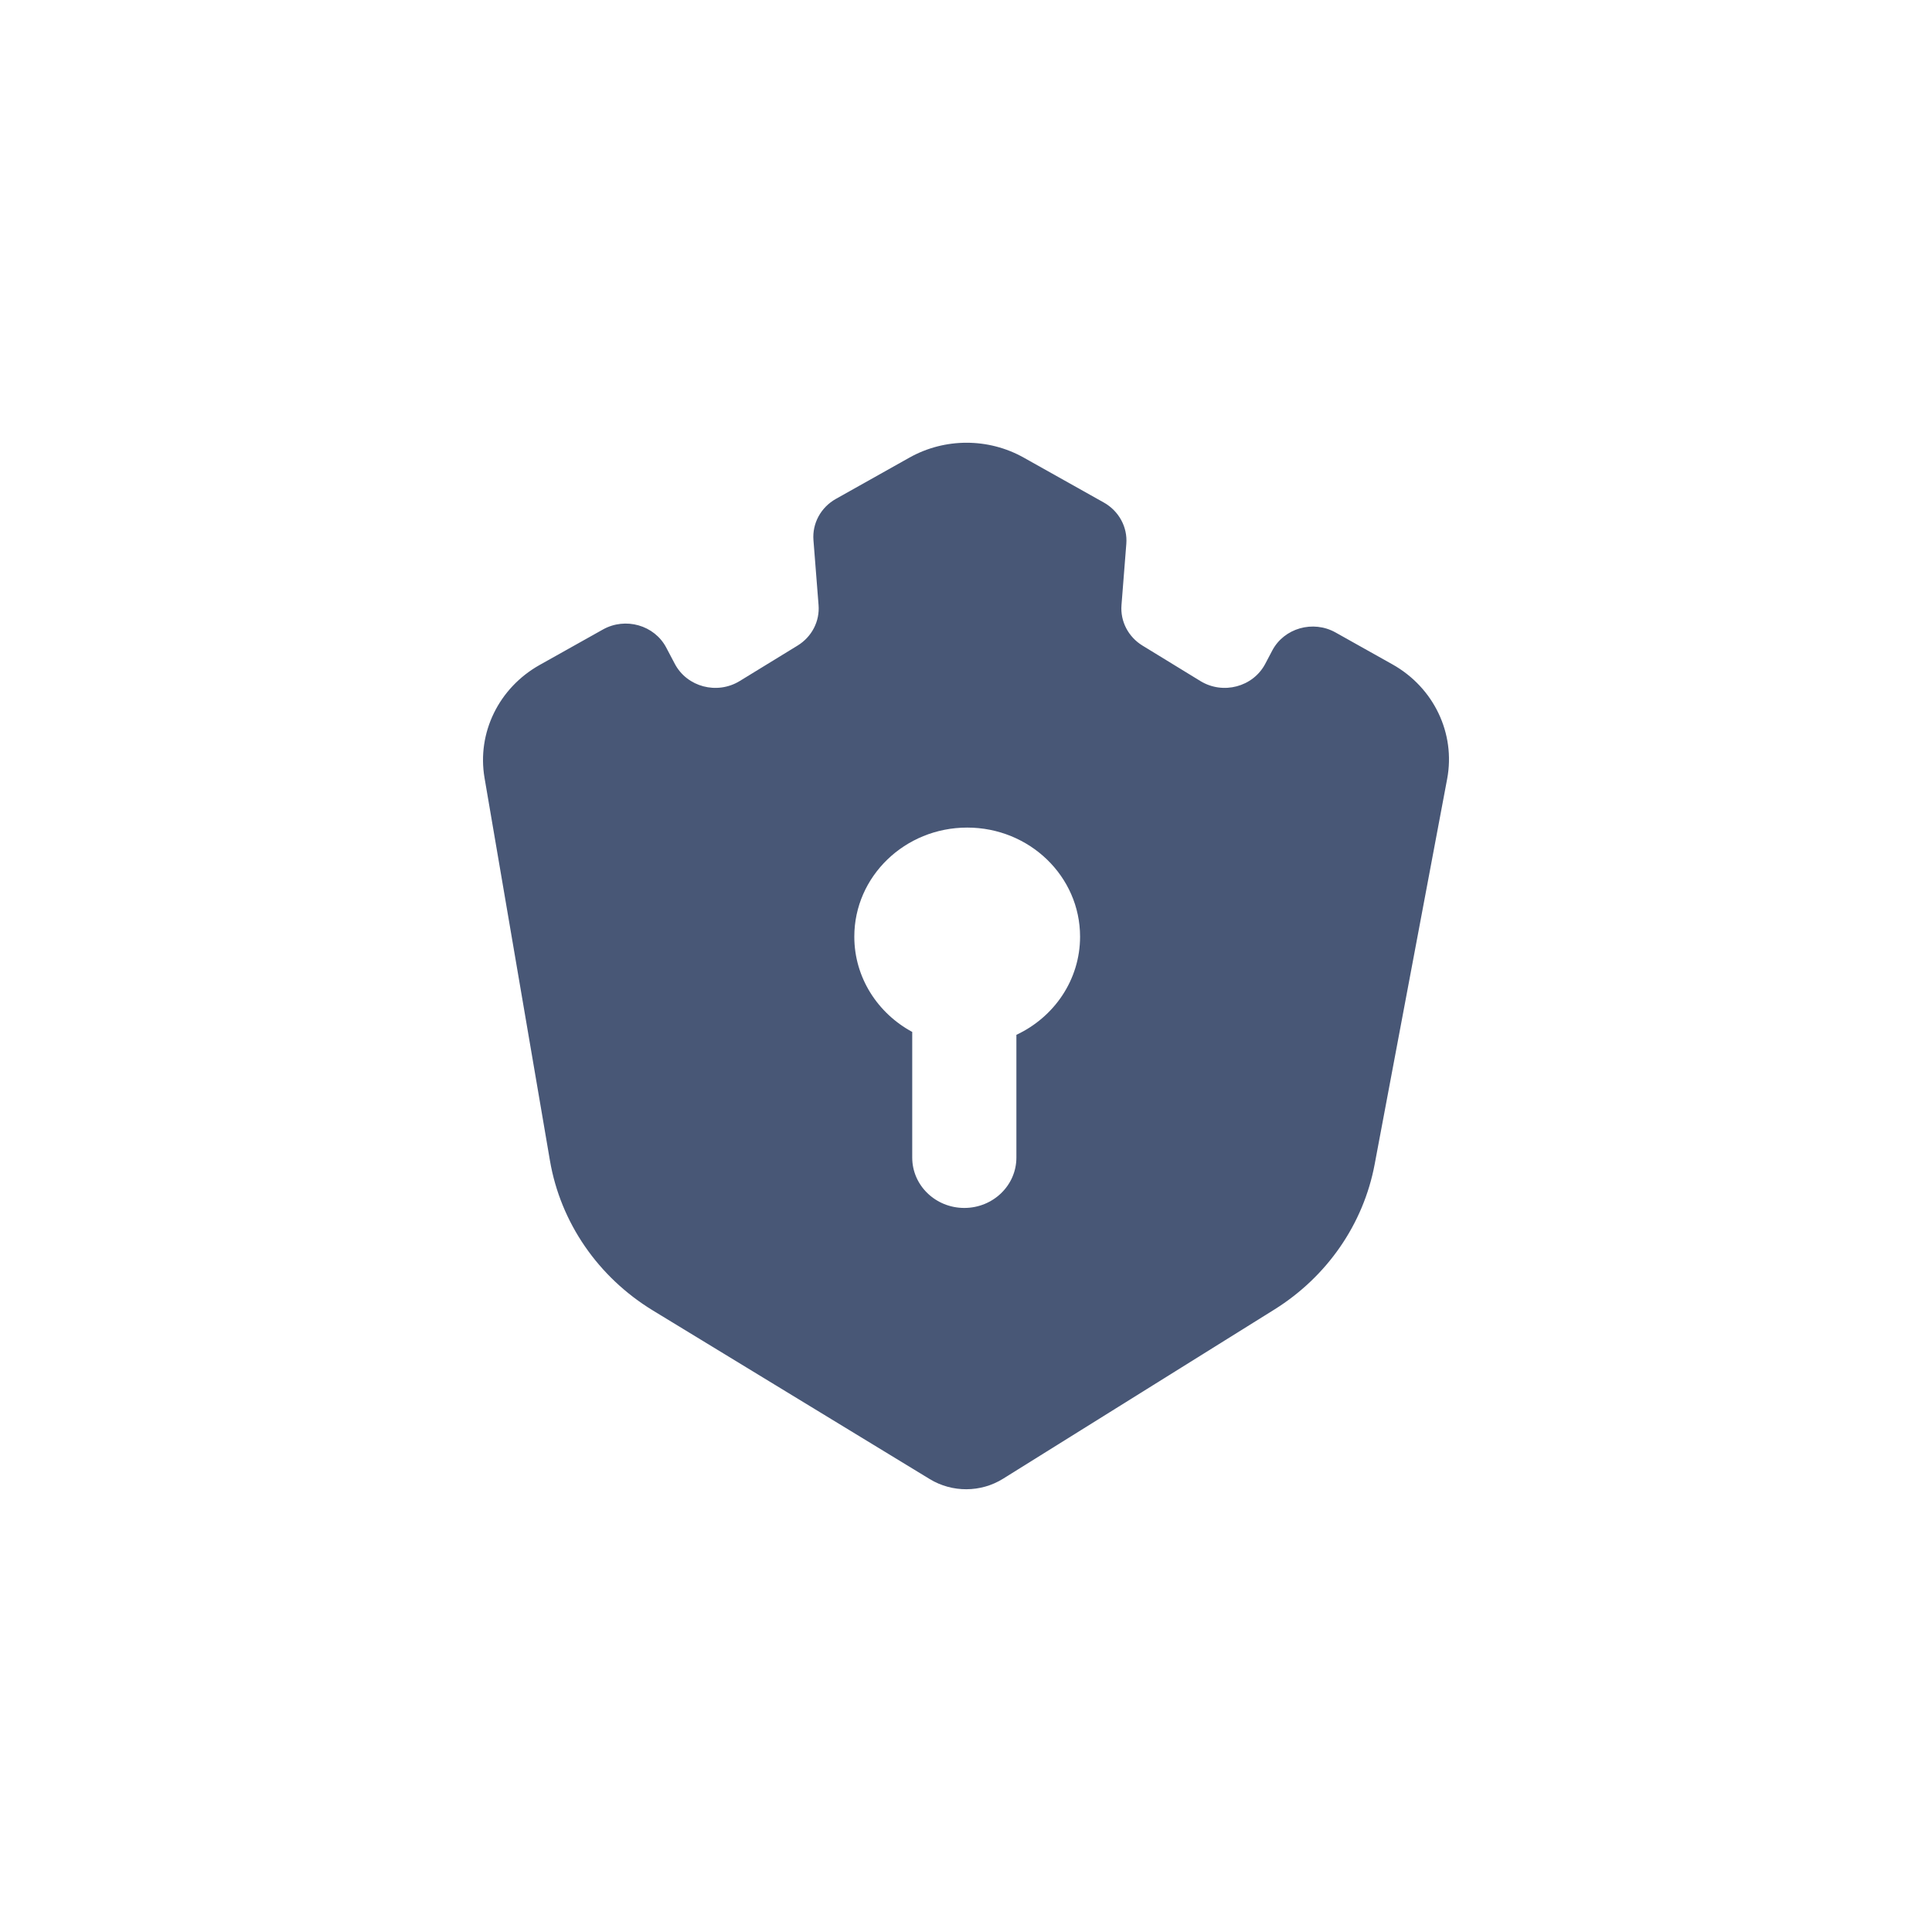
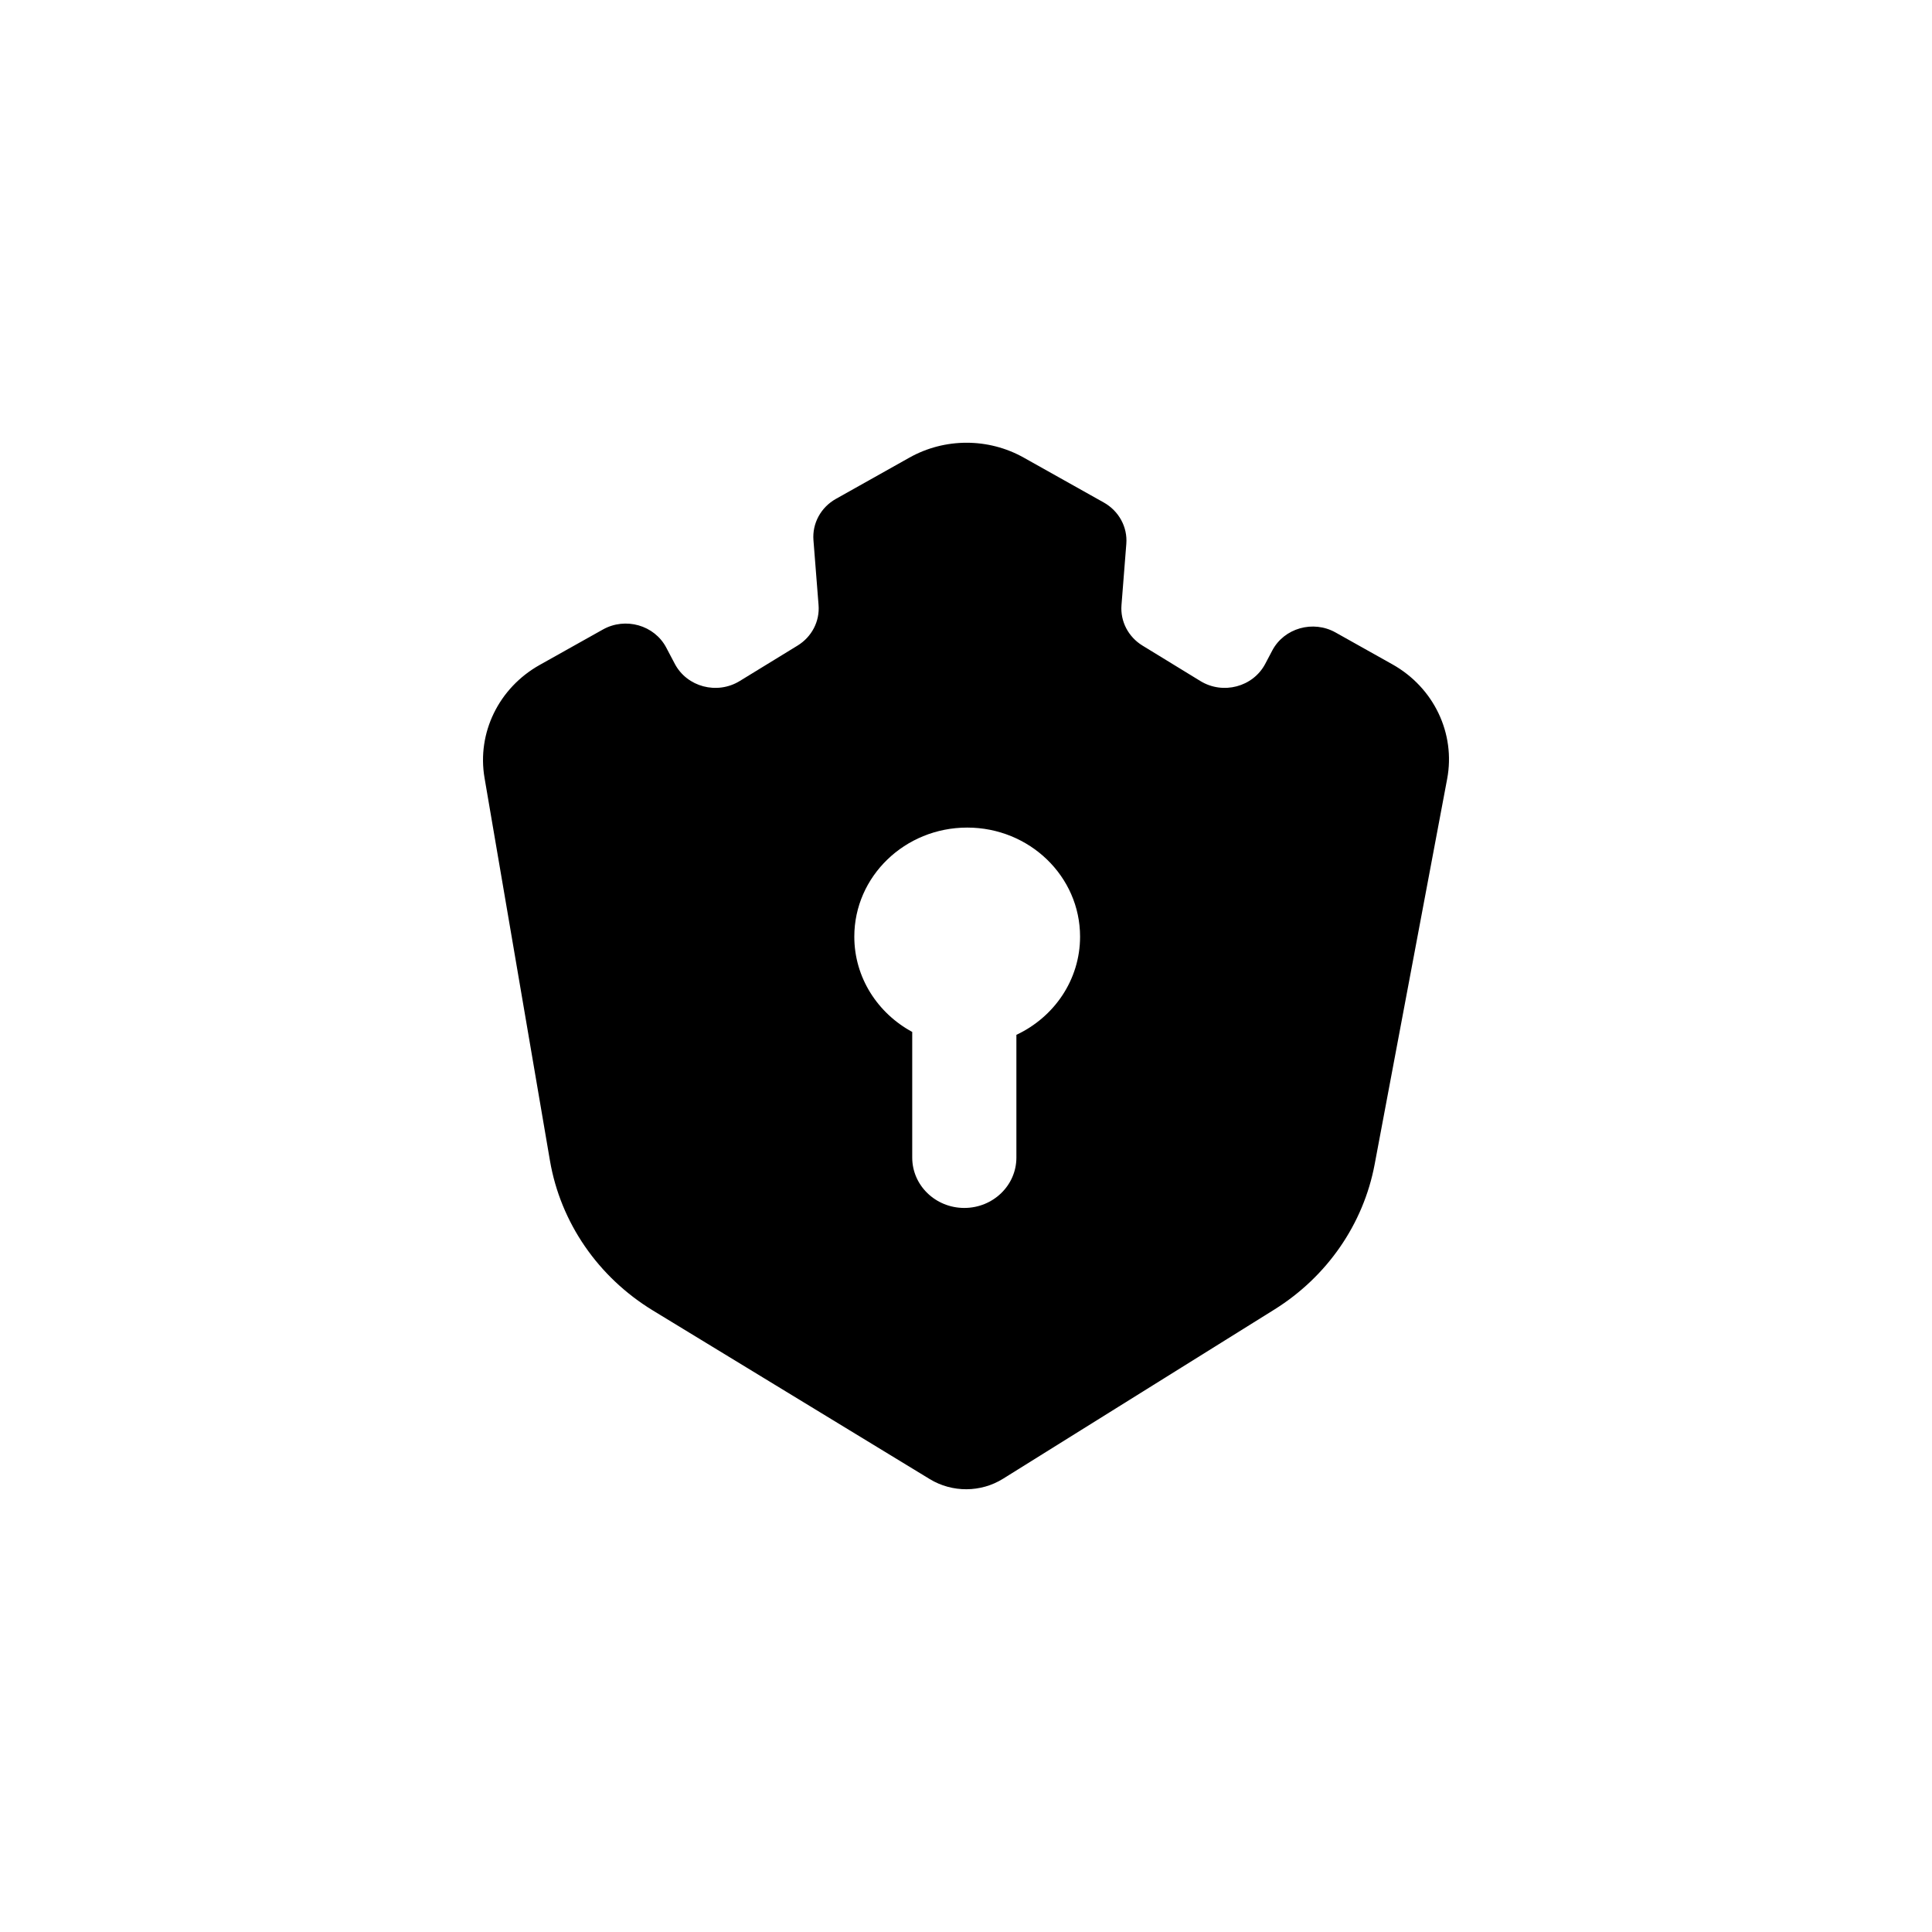
<svg xmlns="http://www.w3.org/2000/svg" width="48" height="48" viewBox="0 0 48 48" fill="none">
-   <path fill-rule="evenodd" clip-rule="evenodd" d="M27.983 13.512C28.016 13.095 27.799 12.696 27.424 12.485L25.432 11.368C24.555 10.877 23.474 10.877 22.597 11.368L20.769 12.394C20.394 12.604 20.177 13.003 20.21 13.421L20.337 15.034C20.369 15.437 20.168 15.823 19.816 16.039L18.378 16.92C17.815 17.265 17.069 17.067 16.766 16.494L16.552 16.088C16.258 15.531 15.539 15.326 14.979 15.64L13.407 16.521C12.392 17.091 11.847 18.207 12.038 19.326L13.663 28.834C13.926 30.373 14.859 31.73 16.225 32.561L23.1 36.748C23.658 37.087 24.369 37.084 24.922 36.738L31.66 32.536C32.971 31.718 33.874 30.412 34.153 28.927L35.954 19.353C36.167 18.222 35.623 17.082 34.593 16.505L33.182 15.714C32.622 15.4 31.903 15.605 31.609 16.162L31.434 16.494C31.131 17.067 30.385 17.265 29.823 16.92L28.384 16.039C28.032 15.823 27.831 15.437 27.863 15.034L27.983 13.512ZM25.252 25.71C26.189 25.271 26.834 24.344 26.834 23.271C26.834 21.774 25.579 20.561 24.03 20.561C22.481 20.561 21.225 21.774 21.225 23.271C21.225 24.288 21.806 25.174 22.664 25.638V28.76C22.664 29.451 23.243 30.011 23.958 30.011C24.673 30.011 25.252 29.451 25.252 28.76V25.71Z" fill="#485776" />
+   <path fill-rule="evenodd" clip-rule="evenodd" d="M27.983 13.512C28.016 13.095 27.799 12.696 27.424 12.485L25.432 11.368C24.555 10.877 23.474 10.877 22.597 11.368L20.769 12.394C20.394 12.604 20.177 13.003 20.21 13.421L20.337 15.034C20.369 15.437 20.168 15.823 19.816 16.039L18.378 16.92C17.815 17.265 17.069 17.067 16.766 16.494L16.552 16.088C16.258 15.531 15.539 15.326 14.979 15.64L13.407 16.521C12.392 17.091 11.847 18.207 12.038 19.326L13.663 28.834C13.926 30.373 14.859 31.73 16.225 32.561L23.1 36.748C23.658 37.087 24.369 37.084 24.922 36.738L31.66 32.536C32.971 31.718 33.874 30.412 34.153 28.927L35.954 19.353C36.167 18.222 35.623 17.082 34.593 16.505L33.182 15.714C32.622 15.4 31.903 15.605 31.609 16.162L31.434 16.494C31.131 17.067 30.385 17.265 29.823 16.92L28.384 16.039C28.032 15.823 27.831 15.437 27.863 15.034L27.983 13.512ZM25.252 25.71C26.189 25.271 26.834 24.344 26.834 23.271C26.834 21.774 25.579 20.561 24.03 20.561C22.481 20.561 21.225 21.774 21.225 23.271C21.225 24.288 21.806 25.174 22.664 25.638V28.76C22.664 29.451 23.243 30.011 23.958 30.011C24.673 30.011 25.252 29.451 25.252 28.76V25.71Z" fill="black" />
</svg>
